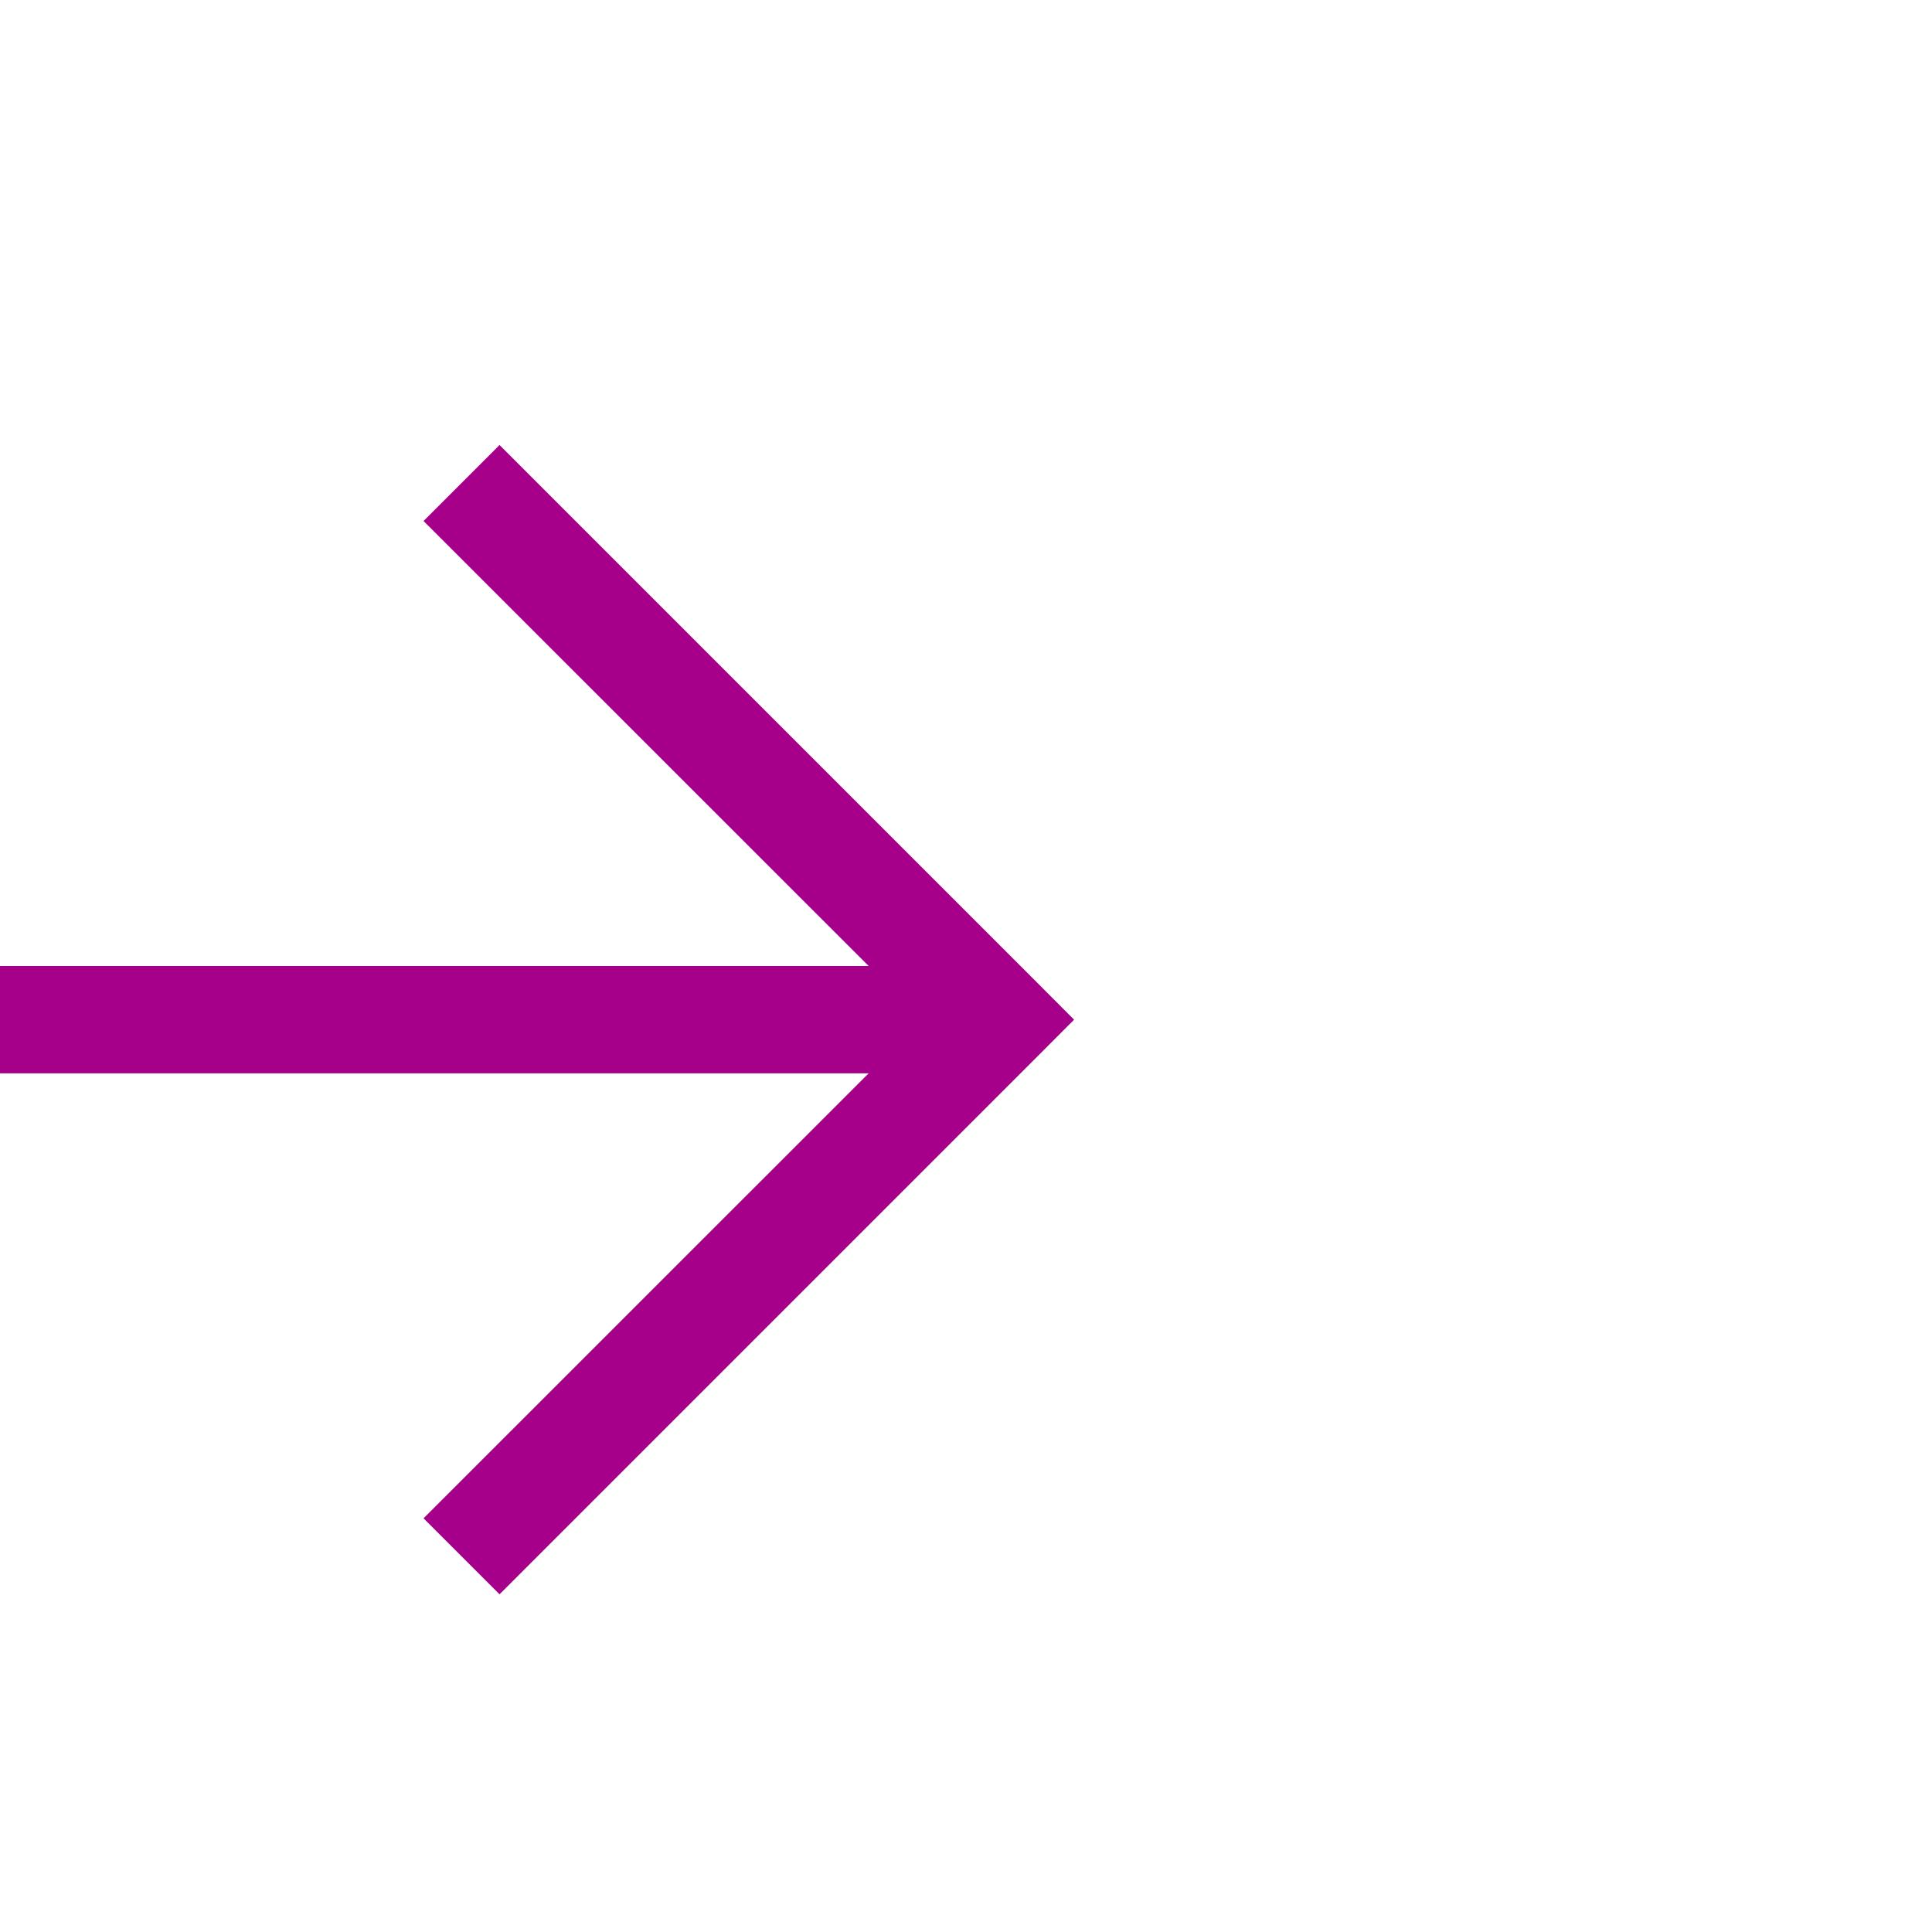
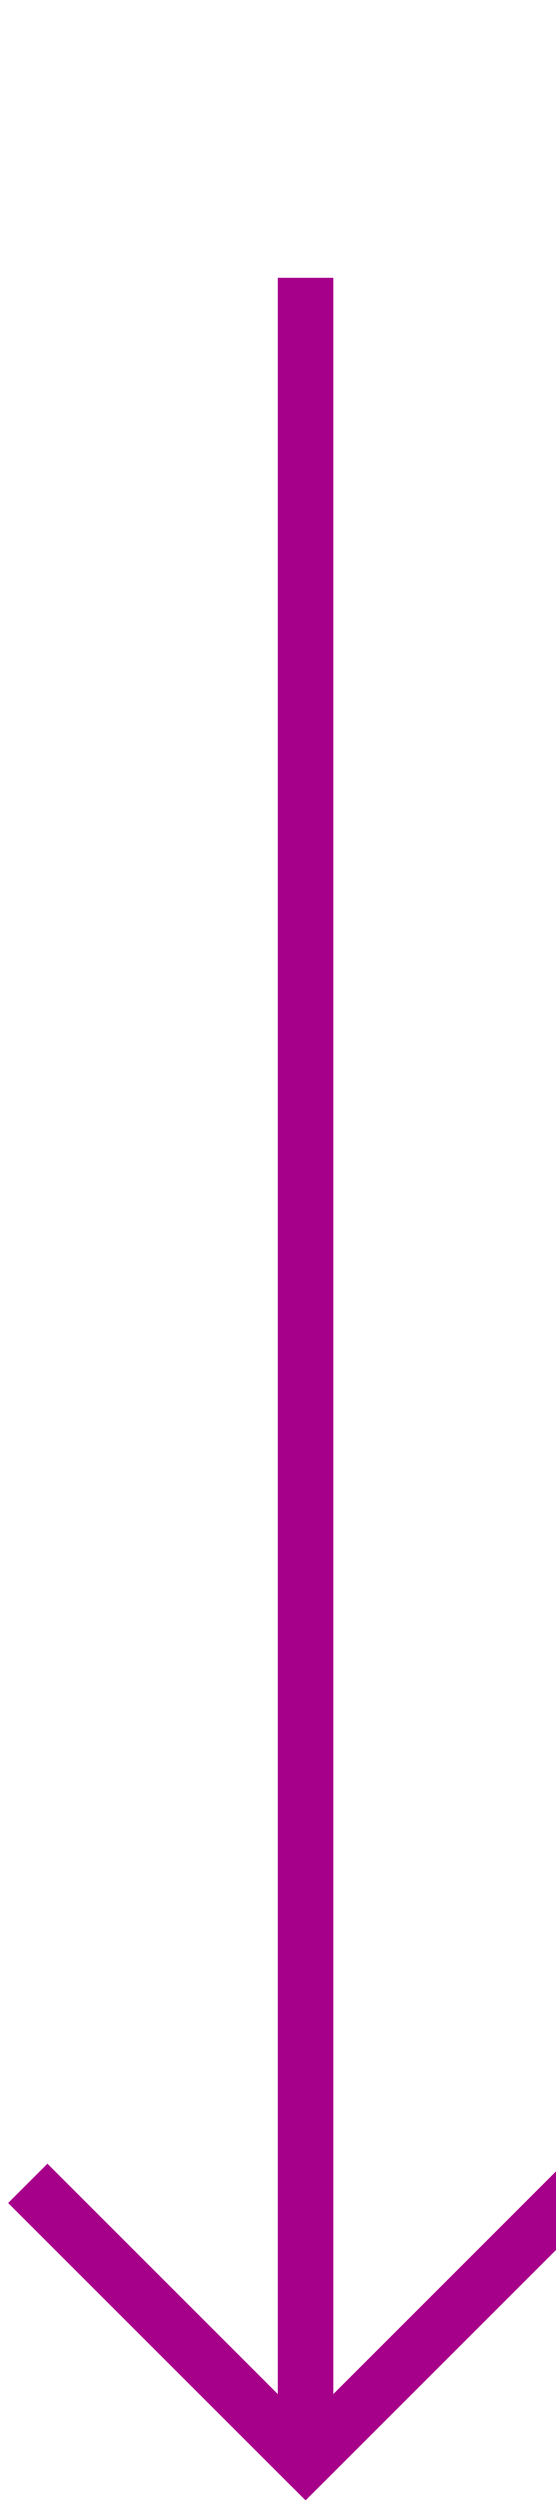
- <svg xmlns="http://www.w3.org/2000/svg" version="1.1" width="18px" height="18px" preserveAspectRatio="xMinYMid meet" viewBox="2444 300  18 16">
-   <path d="M 2418 308.5  L 2453 308.5  " stroke-width="1" stroke="#a6008b" fill="none" />
-   <path d="M 2447.946 303.854  L 2452.593 308.5  L 2447.946 313.146  L 2448.654 313.854  L 2453.654 308.854  L 2454.007 308.5  L 2453.654 308.146  L 2448.654 303.146  L 2447.946 303.854  Z " fill-rule="nonzero" fill="#a6008b" stroke="none" />
+ <svg xmlns="http://www.w3.org/2000/svg" version="1.1" width="10px" height="45px" preserveAspectRatio="xMidYMin meet" viewBox="2364 332  8 45">
+   <path d="M 2368.5 337  L 2368.5 376  " stroke-width="1" stroke="#a6008b" fill="none" />
+   <path d="M 2373.146 370.946  L 2368.5 375.593  L 2363.854 370.946  L 2363.146 371.654  L 2368.146 376.654  L 2368.5 377.007  L 2368.854 376.654  L 2373.854 371.654  L 2373.146 370.946  Z " fill-rule="nonzero" fill="#a6008b" stroke="none" />
</svg>
